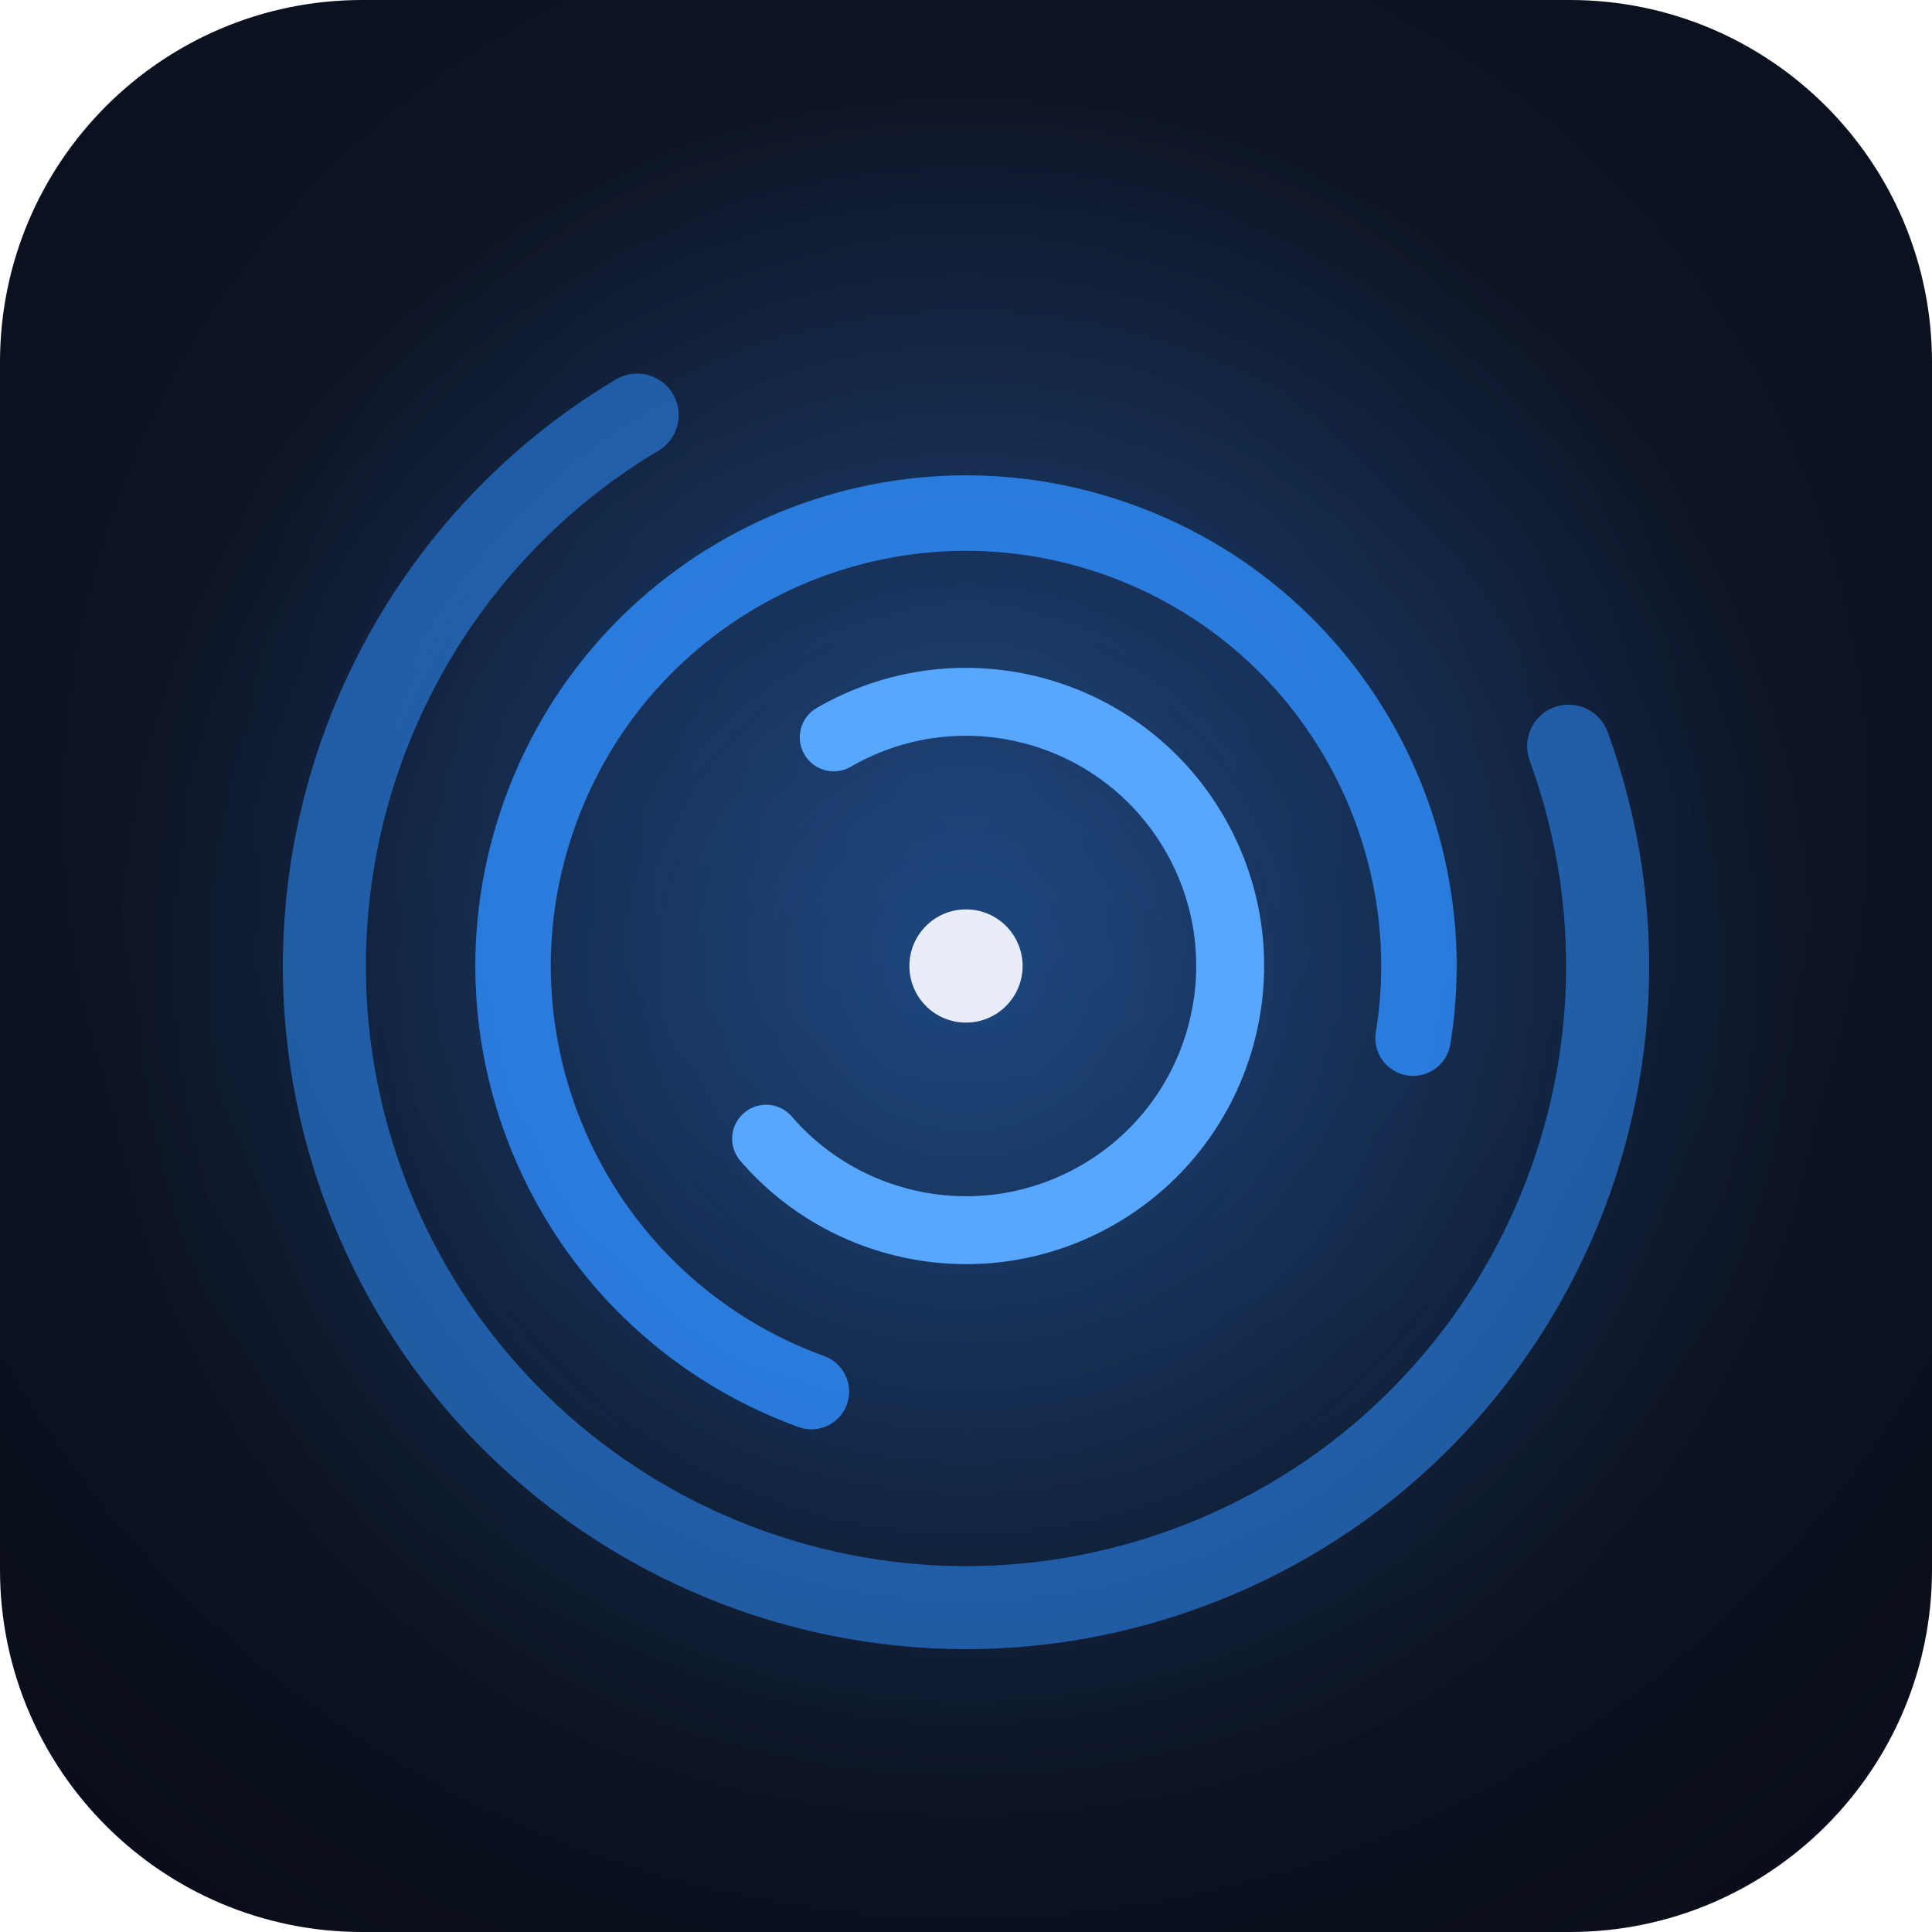
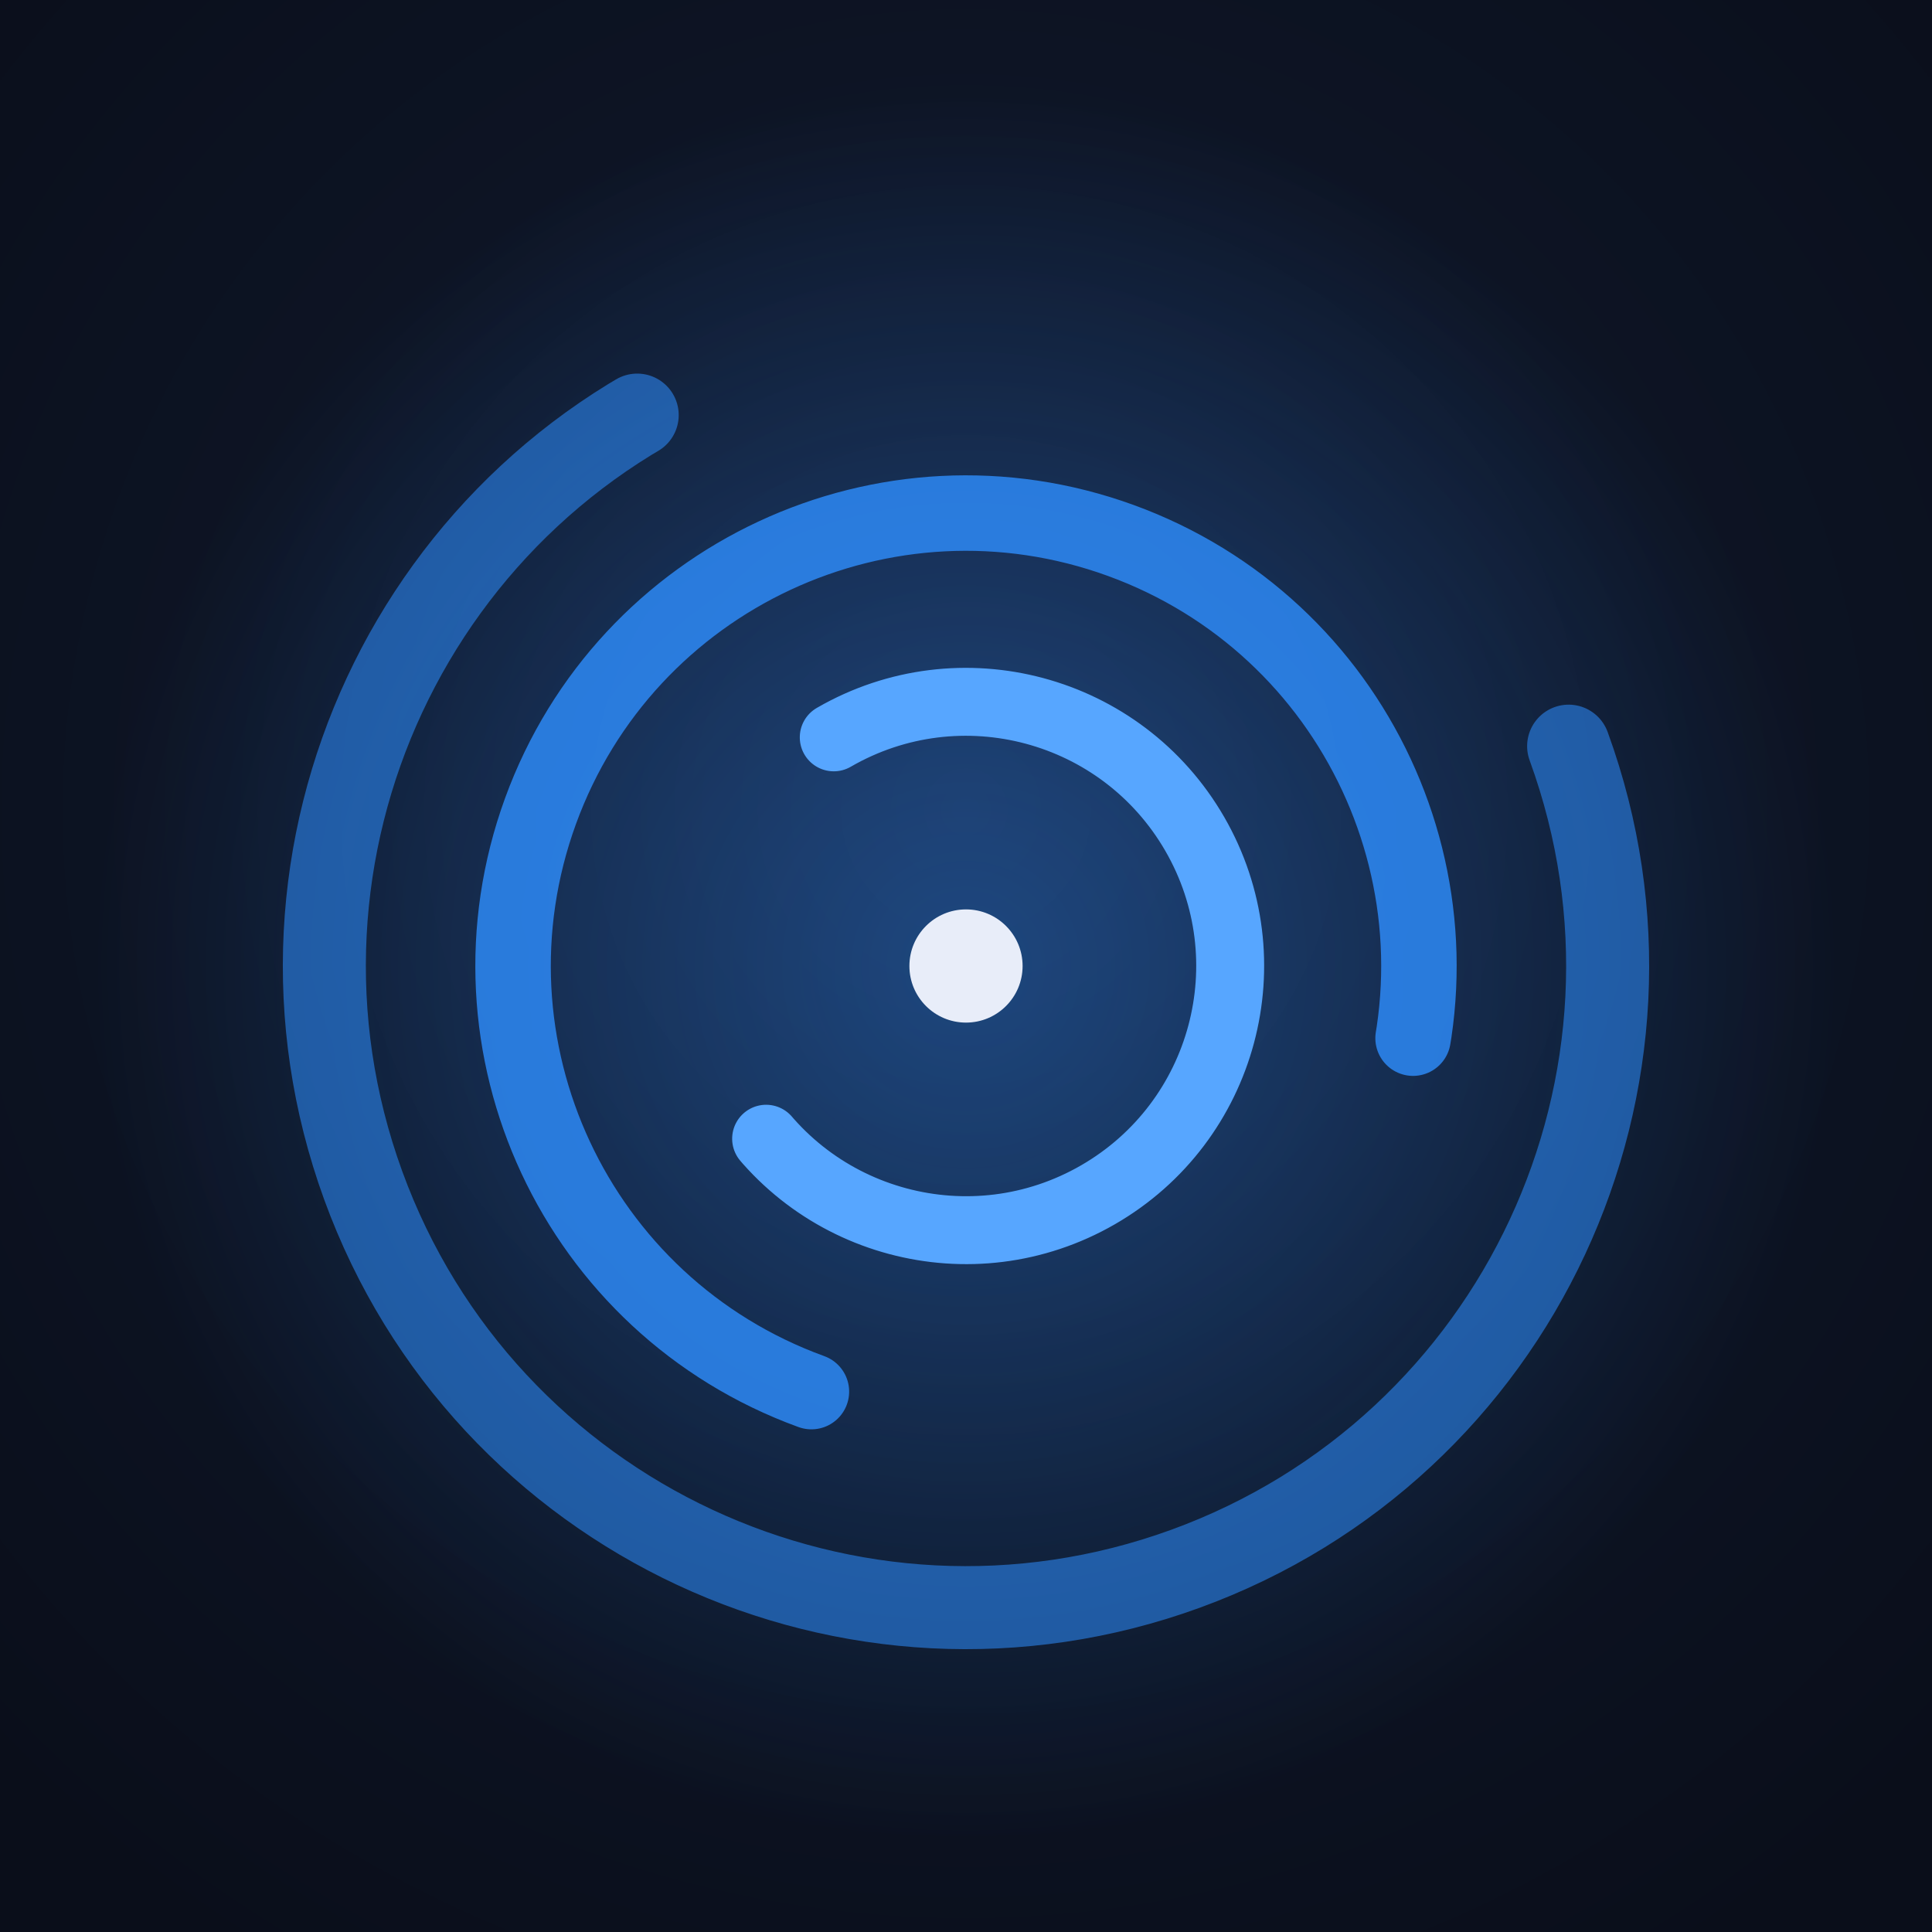
<svg xmlns="http://www.w3.org/2000/svg" width="512" height="512" viewBox="0 0 512 512">
  <defs>
    <radialGradient id="bg" cx="50%" cy="42%" r="70%">
      <stop offset="0%" stop-color="#16233f" />
      <stop offset="55%" stop-color="#0d1424" />
      <stop offset="100%" stop-color="#0a0e1a" />
    </radialGradient>
    <radialGradient id="glow" cx="50%" cy="50%" r="50%">
      <stop offset="0%" stop-color="#2f8fff" stop-opacity="0.35" />
      <stop offset="100%" stop-color="#2f8fff" stop-opacity="0" />
    </radialGradient>
  </defs>
-   <rect width="512" height="512" rx="96" fill="url(#bg)" />
+   <rect width="512" height="512" fill="url(#bg)" />
  <circle cx="256" cy="256" r="230" fill="url(#glow)" />
  <g fill="none" stroke-linecap="round">
    <circle cx="256" cy="256" r="170" stroke="#2f8fff" stroke-opacity="0.55" stroke-width="22" stroke-dasharray="769.06 299.08" transform="rotate(-20 256 256)" />
    <circle cx="256" cy="256" r="120" stroke="#2f8fff" stroke-opacity="0.8" stroke-width="20" stroke-dasharray="542.87 211.12" transform="rotate(110 256 256)" />
    <circle cx="256" cy="256" r="70" stroke="#57a6ff" stroke-width="18" stroke-dasharray="316.67 123.15" transform="rotate(240 256 256)" />
  </g>
  <circle cx="256" cy="256" r="15" fill="#e8edf9" />
</svg>
